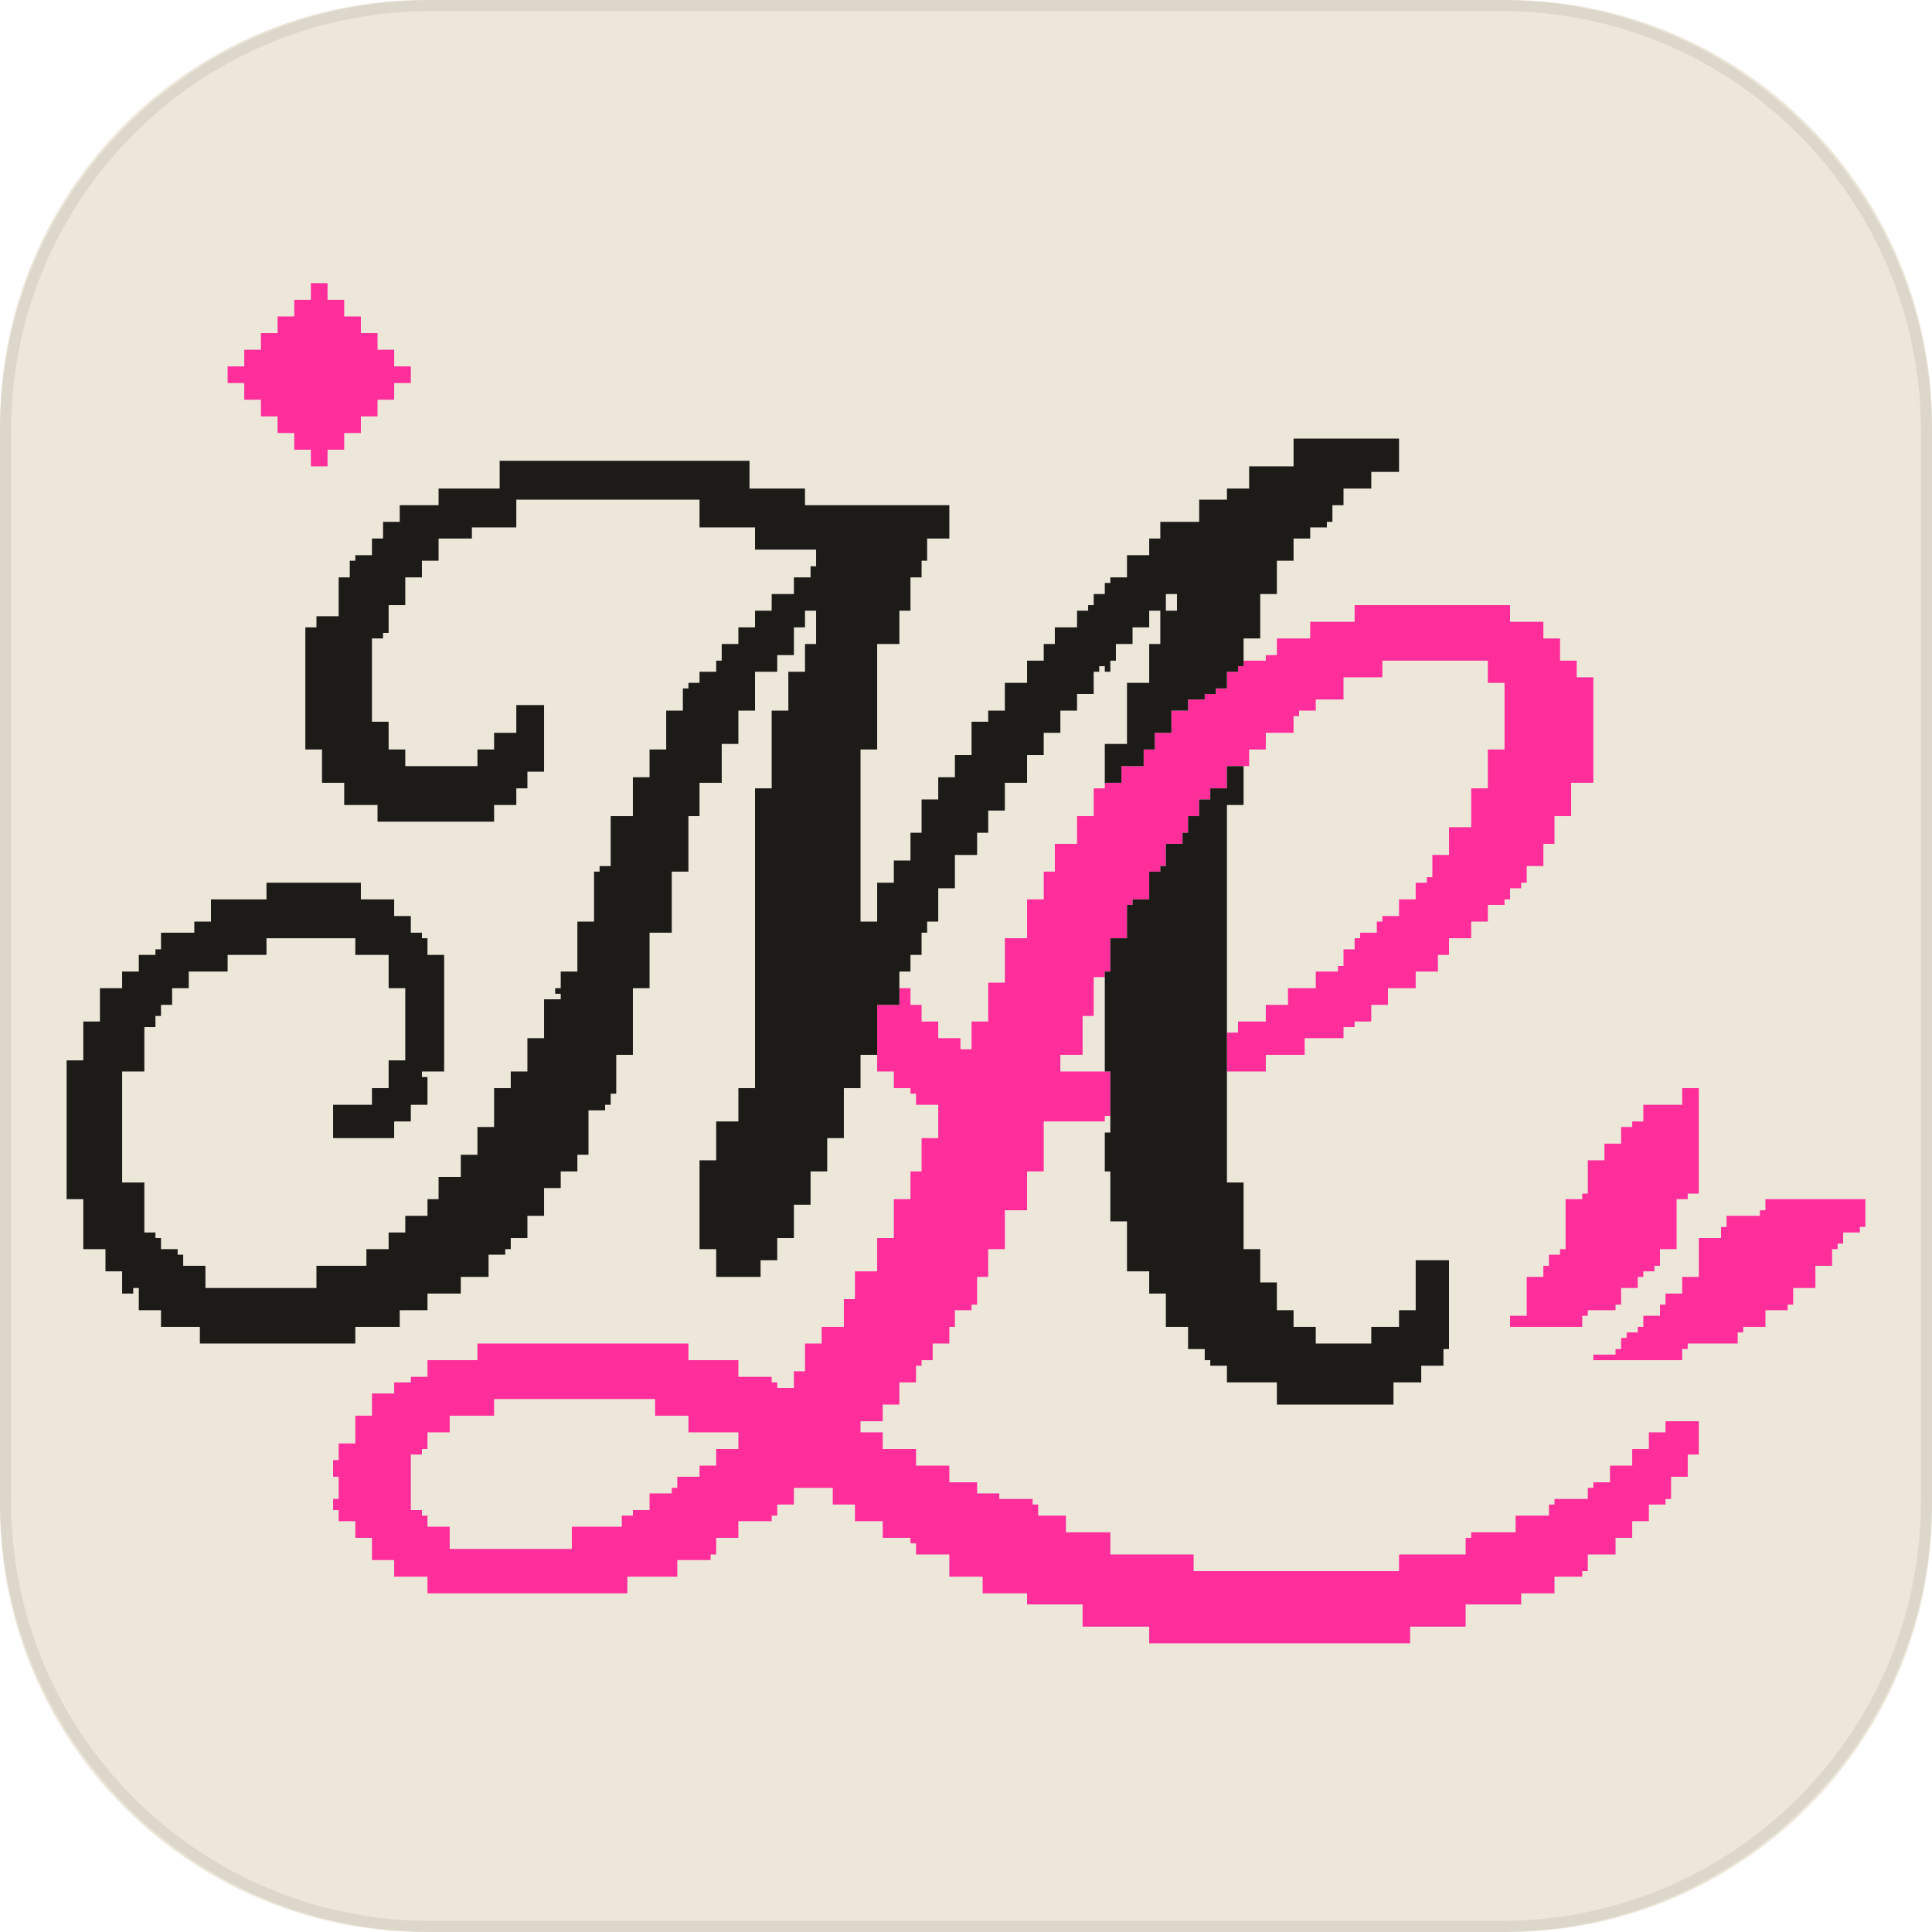
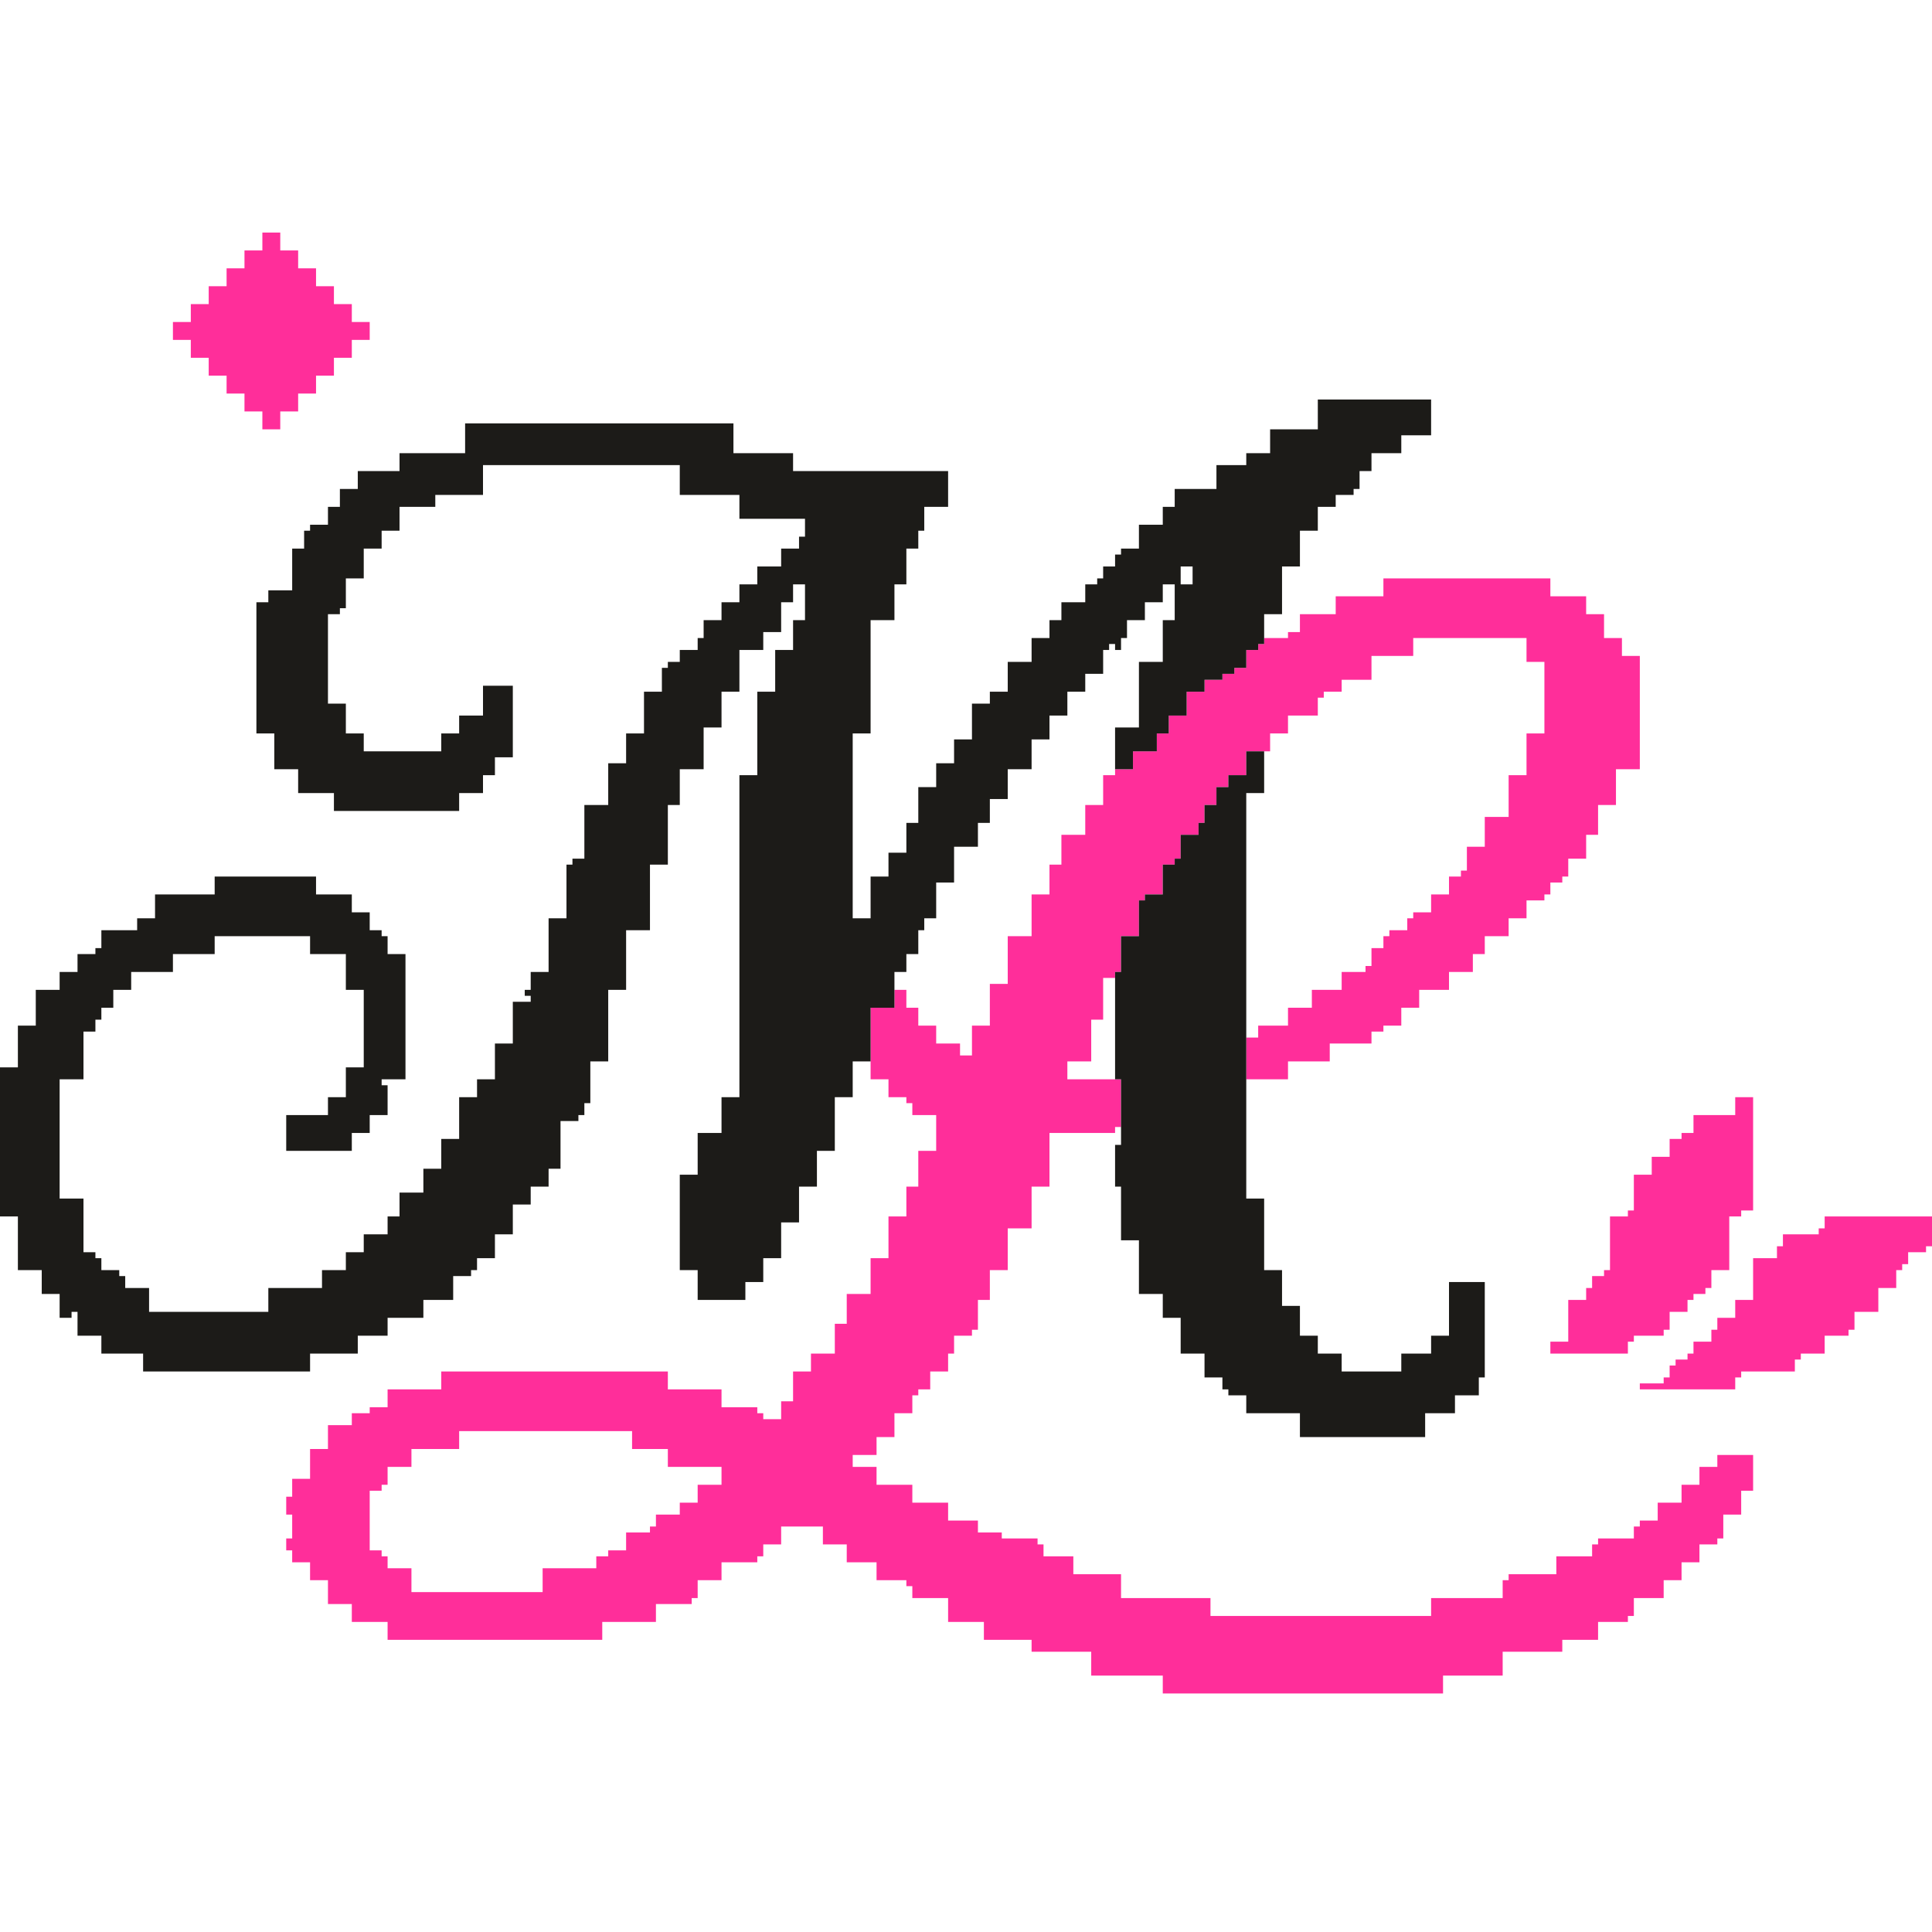
- <svg xmlns="http://www.w3.org/2000/svg" viewBox="37 -24 348 348" width="64" height="64">
-   <rect x="37" y="-24" width="348" height="348" rx="76.56" fill="#EDE7DA" />
-   <rect x="38" y="-23" width="346" height="346" rx="76.56" fill="none" stroke="#1C1B18" stroke-width="2" stroke-opacity="0.08" />
-   <path d="M281 85h28v3h-28zM273 88h42v3h-42zM267 91h51v3h-51zM265 94h53v1h-53zM261 95h25v1h-25zM305 95h16v3h-16zM260 96h26v1h-26zM258 97h28v1h-28zM258 98h21v2h-21zM258 162h21v1h-21zM305 98h19v1h-19zM305 111h19v6h-19zM308 99h16v12h-16zM256 100h23v1h-23zM254 101h25v1h-25zM251 102h23v2h-23zM248 104h23v1h-23zM248 105h22v3h-22zM245 108h20v3h-20zM243 111h19v3h-19zM239 114h19v3h-19zM236 117h22v1h-22zM305 117h15v1h-15zM234 118h21v2h-21zM302 118h18v5h-18zM234 120h19v3h-19zM231 123h20v3h-20zM302 123h15v2h-15zM298 125h19v3h-19zM231 126h19v2h-19zM227 128h20v4h-20zM298 128h17v2h-17zM295 130h20v2h-20zM227 132h19v1h-19zM295 132h17v2h-17zM225 133h19v5h-19zM294 134h18v1h-18zM292 135h19v1h-19zM292 136h17v2h-17zM222 138h19v1h-19zM289 138h19v1h-19zM222 139h18v6h-18zM289 139h16v2h-16zM286 141h19v1h-19zM285 142h17v2h-17zM282 144h20v1h-20zM218 145h19v6h-19zM281 145h17v2h-17zM279 147h19v1h-19zM279 148h17v2h-17zM278 150h18v1h-18zM218 151h18v1h-18zM274 151h18v3h-18zM218 152h16v1h-16zM215 153h19v6h-19zM199 154h2v3h-2zM269 154h18v3h-18zM195 157h8v3h-8zM265 157h19v3h-19zM215 159h17v1h-17zM195 160h11v3h-11zM212 160h20v5h-20zM260 160h21v1h-21zM260 161h19v1h-19zM195 163h15v2h-15zM258 163h14v3h-14zM195 165h37v1h-37zM195 166h33v3h-33zM258 166h7v3h-7zM198 169h39v3h-39zM201 172h36v1h-36zM201 253h36v1h-36zM202 173h35v2h-35zM202 254h35v2h-35zM206 175h31v2h-31zM206 177h30v1h-30zM206 178h19v3h-19zM203 181h22v6h-22zM201 187h21v5h-21zM198 192h24v2h-24zM198 194h20v5h-20zM195 199h23v2h-23zM195 201h20v4h-20zM191 205h24v1h-24zM191 206h22v4h-22zM189 210h24v1h-24zM189 211h23v1h-23zM189 212h20v3h-20zM185 215h23v3h-23zM123 218h38v3h-38zM182 218h23v3h-23zM114 221h56v3h-56zM182 221h21v1h-21zM182 222h20v1h-20zM180 223h22v2h-22zM111 224h65v1h-65zM108 225h69v1h-69zM180 225h19v1h-19zM108 226h91v1h-91zM104 227h95v1h-95zM104 228h22v3h-22zM155 228h44v1h-44zM155 229h41v2h-41zM101 231h17v3h-17zM101 251h17v2h-17zM161 231h35v1h-35zM161 232h31v2h-31zM337 232h6v2h-6zM101 234h13v2h-13zM101 250h13v1h-13zM170 234h26v3h-26zM334 234h9v3h-9zM98 236h16v1h-16zM98 249h16v1h-16zM98 237h15v1h-15zM98 248h15v1h-15zM166 237h36v3h-36zM331 237h12v1h-12zM98 238h13v1h-13zM98 242h13v4h-13zM331 238h10v2h-10zM97 239h14v3h-14zM97 246h14v2h-14zM163 240h45v2h-45zM327 240h14v2h-14zM159 242h49v1h-49zM327 242h11v1h-11zM159 243h54v1h-54zM324 243h14v1h-14zM158 244h22v1h-22zM187 244h26v1h-26zM323 244h15v2h-15zM154 245h26v2h-26zM187 245h30v1h-30zM187 246h36v1h-36zM317 246h20v1h-20zM154 247h23v1h-23zM191 247h33v2h-33zM316 247h18v2h-18zM151 248h26v1h-26zM149 249h27v1h-27zM191 249h38v1h-38zM310 249h24v1h-24zM149 250h21v1h-21zM196 250h33v2h-33zM310 250h21v2h-21zM140 251h30v2h-30zM196 252h41v1h-41zM302 252h29v1h-29zM104 253h14v2h-14zM140 253h26v2h-26zM301 253h27v3h-27zM104 255h62v1h-62zM104 256h61v1h-61zM208 256h44v3h-44zM289 256h34v3h-34zM108 257h51v3h-51zM208 259h114v1h-114zM114 260h36v3h-36zM214 260h103v3h-103zM222 263h89v2h-89zM232 265h69v4h-69zM244 269h47v3h-47z" fill="#FF2E9A" shape-rendering="geometricPrecision" />
-   <path d="M270 55h19v5h-19zM127 59h45v5h-45zM262 60h27v1h-27zM262 61h22v3h-22zM116 64h66v2h-66zM258 64h21v2h-21zM116 66h14v1h-14zM163 66h19v1h-19zM253 66h26v1h-26zM109 67h21v3h-21zM163 67h45v4h-45zM253 67h24v3h-24zM106 70h24v1h-24zM246 70h30v1h-30zM106 71h16v2h-16zM173 71h35v2h-35zM246 71h27v2h-27zM104 73h12v3h-12zM173 73h31v2h-31zM173 142h31v2h-31zM244 73h26v3h-26zM184 75h20v2h-20zM101 76h15v1h-15zM240 76h30v1h-30zM100 77h13v3h-13zM184 77h19v1h-19zM240 77h27v3h-27zM183 78h20v2h-20zM98 80h12v5h-12zM180 80h21v3h-21zM237 80h30v1h-30zM236 81h31v2h-31zM176 83h25v3h-25zM234 83h13v2h-13zM249 83h15v3h-15zM98 85h9v2h-9zM233 85h14v1h-14zM173 86h9v3h-9zM184 86h15v6h-15zM231 86h13v3h-13zM246 86h18v5h-18zM94 87h13v2h-13zM92 89h15v1h-15zM92 106h15v5h-15zM170 89h10v3h-10zM227 89h14v3h-14zM92 90h14v1h-14zM92 91h12v15h-12zM246 91h15v1h-15zM167 92h13v2h-13zM182 92h13v5h-13zM225 92h13v3h-13zM244 92h17v4h-17zM167 94h10v1h-10zM166 95h11v2h-11zM166 201h11v2h-11zM222 95h15v1h-15zM222 96h13v1h-13zM236 96h1v1h-1zM244 96h16v1h-16zM163 97h10v2h-10zM179 97h16v7h-16zM222 97h12v2h-12zM244 97h14v2h-14zM244 133h14v5h-14zM161 99h12v1h-12zM218 99h16v2h-16zM240 99h18v1h-18zM240 139h18v6h-18zM160 100h13v4h-13zM240 100h16v1h-16zM218 101h13v3h-13zM240 101h14v1h-14zM240 102h11v2h-11zM130 103h5v5h-5zM157 104h13v6h-13zM176 104h19v7h-19zM215 104h13v2h-13zM240 104h8v4h-8zM212 106h16v2h-16zM126 108h9v3h-9zM212 108h13v4h-13zM240 108h5v2h-5zM157 110h10v1h-10zM236 110h9v1h-9zM95 111h15v3h-15zM123 111h12v3h-12zM154 111h13v5h-13zM176 111h16v7h-16zM236 111h7v3h-7zM209 112h13v4h-13zM95 114h40v1h-40zM236 114h3v3h-3zM258 114h3v4h-3zM95 115h37v2h-37zM151 116h16v1h-16zM206 116h16v1h-16zM99 117h33v1h-33zM151 117h12v6h-12zM206 117h12v3h-12zM99 118h31v3h-31zM173 118h19v24h-19zM173 166h19v6h-19zM255 118h6v2h-6zM203 120h15v2h-15zM253 120h8v1h-8zM105 121h21v3h-21zM253 121h5v2h-5zM203 122h12v4h-12zM147 123h14v9h-14zM251 123h7v3h-7zM201 126h12v4h-12zM250 126h8v2h-8zM247 128h11v4h-11zM201 130h8v1h-8zM198 131h11v4h-11zM145 132h16v1h-16zM246 132h12v1h-12zM144 133h14v9h-14zM85 135h17v3h-17zM195 135h14v1h-14zM195 136h11v6h-11zM75 138h33v3h-33zM241 138h17v1h-17zM75 141h36v1h-36zM72 142h39v2h-39zM141 142h17v2h-17zM66 144h47v1h-47zM141 144h13v7h-13zM173 144h30v4h-30zM66 145h19v2h-19zM101 145h13v3h-13zM237 145h21v6h-21zM237 169h21v11h-21zM237 187h21v2h-21zM65 147h20v1h-20zM62 148h16v3h-16zM107 148h10v6h-10zM107 167h10v2h-10zM173 148h28v3h-28zM59 151h12v3h-12zM138 151h16v3h-16zM173 151h26v6h-26zM236 151h22v18h-22zM236 180h22v7h-22zM55 154h13v3h-13zM110 154h7v13h-7zM137 154h14v1h-14zM138 155h13v1h-13zM135 156h16v7h-16zM55 157h11v2h-11zM173 157h22v9h-22zM55 159h10v1h-10zM52 160h13v1h-13zM52 198h13v1h-13zM52 161h11v6h-11zM52 192h11v6h-11zM132 163h19v3h-19zM132 166h16v3h-16zM49 167h14v2h-14zM49 189h14v3h-14zM49 169h10v20h-10zM107 169h6v1h-6zM129 169h19v3h-19zM107 170h7v2h-7zM104 172h10v3h-10zM126 172h22v1h-22zM170 172h19v6h-19zM126 173h21v2h-21zM97 175h14v3h-14zM126 175h20v1h-20zM126 176h17v3h-17zM97 178h11v3h-11zM166 178h23v3h-23zM123 179h20v5h-20zM166 181h20v4h-20zM120 184h21v3h-21zM163 185h23v2h-23zM120 187h18v1h-18zM163 187h20v6h-20zM116 188h22v2h-22zM237 189h24v7h-24zM116 190h19v2h-19zM114 192h21v3h-21zM163 193h17v6h-17zM110 195h22v3h-22zM240 196h21v5h-21zM107 198h25v1h-25zM52 199h14v2h-14zM107 199h22v2h-22zM163 199h14v2h-14zM56 201h13v1h-13zM103 201h25v1h-25zM240 201h24v4h-24zM56 202h14v2h-14zM103 202h22v2h-22zM166 203h8v3h-8zM292 203h6v9h-6zM56 204h18v1h-18zM94 204h31v2h-31zM59 205h15v3h-15zM244 205h20v2h-20zM94 206h26v2h-26zM244 207h23v2h-23zM59 208h2v1h-2zM62 208h58v1h-58zM62 209h52v3h-52zM247 209h20v3h-20zM66 212h43v3h-43zM247 212h23v3h-23zM289 212h9v3h-9zM73 215h28v3h-28zM251 215h23v3h-23zM284 215h14v3h-14zM251 218h47v1h-47zM254 219h43v2h-43zM255 221h42v1h-42zM258 222h35v3h-35zM267 225h21v4h-21z" fill="#1C1B18" shape-rendering="geometricPrecision" />
-   <path d="M31 0h3v3h-3zM24 3h10v3h-10zM22 6h12v1h-12zM20 7h14v3h-14zM17 10h17v3h-17zM14 13h20v6h-20zM13 19h19v1h-19zM10 20h20v9h-20zM9 29h18v1h-18zM7 30h20v2h-20zM6 32h20v1h-20zM6 33h18v1h-18zM3 34h20v2h-20zM3 36h17v3h-17zM3 39h16v1h-16zM3 40h11v1h-11zM0 41h13v2h-13z" transform="translate(309 172)" fill="#FF2E9A" shape-rendering="geometricPrecision" />
-   <path d="M31 0h18v2h-18zM30 2h19v1h-19zM24 3h25v2h-25zM23 5h25v1h-25zM23 6h22v1h-22zM19 7h26v1h-26zM19 8h25v1h-25zM19 9h24v3h-24zM19 12h21v2h-21zM16 14h24v2h-24zM16 16h20v1h-20zM13 17h23v2h-23zM12 19h23v1h-23zM12 20h19v1h-19zM9 21h22v2h-22zM8 23h19v1h-19zM6 24h20v1h-20zM5 25h21v1h-21zM5 26h12v1h-12zM4 27h12v1h-12zM0 28h16v1h-16z" transform="translate(324 192)" fill="#FF2E9A" shape-rendering="geometricPrecision" />
-   <path d="M93 27h3v3h-3zM90 30h9v3h-9zM87 33h15v3h-15zM84 36h21v3h-21zM81 39h27v3h-27zM78 42h33v3h-33zM81 45h27v3h-27zM84 48h21v3h-21zM87 51h15v3h-15zM90 54h9v3h-9zM93 57h3v3h-3z" fill="#FF2E9A" shape-rendering="geometricPrecision" />
+ <svg xmlns="http://www.w3.org/2000/svg" viewBox="49 -12 324 324" width="64" height="64" fill="none">
+   <style>
+     .brand-l { fill: #FF2E9A; }
+     .brand-m { fill: #1C1B18; }
+     @media (prefers-color-scheme: dark) {
+       .brand-m { fill: #F3EDE4; }
+     }
+   </style>
+   <path class="brand-l" d="M281 85h28v3h-28zM273 88h42v3h-42zM267 91h51v3h-51zM265 94h53v1h-53zM261 95h25v1h-25zM305 95h16v3h-16zM260 96h26v1h-26zM258 97h28v1h-28zM258 98h21v2h-21zM258 162h21v1h-21zM305 98h19v1h-19zM305 111h19v6h-19zM308 99h16v12h-16zM256 100h23v1h-23zM254 101h25v1h-25zM251 102h23v2h-23zM248 104h23v1h-23zM248 105h22v3h-22zM245 108h20v3h-20zM243 111h19v3h-19zM239 114h19v3h-19zM236 117h22v1h-22zM305 117h15v1h-15zM234 118h21v2h-21zM302 118h18v5h-18zM234 120h19v3h-19zM231 123h20v3h-20zM302 123h15v2h-15zM298 125h19v3h-19zM231 126h19v2h-19zM227 128h20v4h-20zM298 128h17v2h-17zM295 130h20v2h-20zM227 132h19v1h-19zM295 132h17v2h-17zM225 133h19v5h-19zM294 134h18v1h-18zM292 135h19v1h-19zM292 136h17v2h-17zM222 138h19v1h-19zM289 138h19v1h-19zM222 139h18v6h-18zM289 139h16v2h-16zM286 141h19v1h-19zM285 142h17v2h-17zM282 144h20v1h-20zM218 145h19v6h-19zM281 145h17v2h-17zM279 147h19v1h-19zM279 148h17v2h-17zM278 150h18v1h-18zM218 151h18v1h-18zM274 151h18v3h-18zM218 152h16v1h-16zM215 153h19v6h-19zM199 154h2v3h-2zM269 154h18v3h-18zM195 157h8v3h-8zM265 157h19v3h-19zM215 159h17v1h-17zM195 160h11v3h-11zM212 160h20v5h-20zM260 160h21v1h-21zM260 161h19v1h-19zM195 163h15v2h-15zM258 163h14v3h-14zM195 165h37v1h-37zM195 166h33v3h-33zM258 166h7v3h-7zM198 169h39v3h-39zM201 172h36v1h-36zM201 253h36v1h-36zM202 173h35v2h-35zM202 254h35v2h-35zM206 175h31v2h-31zM206 177h30v1h-30zM206 178h19v3h-19zM203 181h22v6h-22zM201 187h21v5h-21zM198 192h24v2h-24zM198 194h20v5h-20zM195 199h23v2h-23zM195 201h20v4h-20zM191 205h24v1h-24zM191 206h22v4h-22zM189 210h24v1h-24zM189 211h23v1h-23zM189 212h20v3h-20zM185 215h23v3h-23zM123 218h38v3h-38zM182 218h23v3h-23zM114 221h56v3h-56zM182 221h21v1h-21zM182 222h20v1h-20zM180 223h22v2h-22zM111 224h65v1h-65zM108 225h69v1h-69zM180 225h19v1h-19zM108 226h91v1h-91zM104 227h95v1h-95zM104 228h22v3h-22zM155 228h44v1h-44zM155 229h41v2h-41zM101 231h17v3h-17zM101 251h17v2h-17zM161 231h35v1h-35zM161 232h31v2h-31zM337 232h6v2h-6zM101 234h13v2h-13zM101 250h13v1h-13zM170 234h26v3h-26zM334 234h9v3h-9zM98 236h16v1h-16zM98 249h16v1h-16zM98 237h15v1h-15zM98 248h15v1h-15zM166 237h36v3h-36zM331 237h12v1h-12zM98 238h13v1h-13zM98 242h13v4h-13zM331 238h10v2h-10zM97 239h14v3h-14zM97 246h14v2h-14zM163 240h45v2h-45zM327 240h14v2h-14zM159 242h49v1h-49zM327 242h11v1h-11zM159 243h54v1h-54zM324 243h14v1h-14zM158 244h22v1h-22zM187 244h26v1h-26zM323 244h15v2h-15zM154 245h26v2h-26zM187 245h30v1h-30zM187 246h36v1h-36zM317 246h20v1h-20zM154 247h23v1h-23zM191 247h33v2h-33zM316 247h18v2h-18zM151 248h26v1h-26zM149 249h27v1h-27zM191 249h38v1h-38zM310 249h24v1h-24zM149 250h21v1h-21zM196 250h33v2h-33zM310 250h21v2h-21zM140 251h30v2h-30zM196 252h41v1h-41zM302 252h29v1h-29zM104 253h14v2h-14zM140 253h26v2h-26zM301 253h27v3h-27zM104 255h62v1h-62zM104 256h61v1h-61zM208 256h44v3h-44zM289 256h34v3h-34zM108 257h51v3h-51zM208 259h114v1h-114zM114 260h36v3h-36zM214 260h103v3h-103zM222 263h89v2h-89zM232 265h69v4h-69zM244 269h47v3h-47z" shape-rendering="geometricPrecision" />
+   <path class="brand-m" d="M270 55h19v5h-19zM127 59h45v5h-45zM262 60h27v1h-27zM262 61h22v3h-22zM116 64h66v2h-66zM258 64h21v2h-21zM116 66h14v1h-14zM163 66h19v1h-19zM253 66h26v1h-26zM109 67h21v3h-21zM163 67h45v4h-45zM253 67h24v3h-24zM106 70h24v1h-24zM246 70h30v1h-30zM106 71h16v2h-16zM173 71h35v2h-35zM246 71h27v2h-27zM104 73h12v3h-12zM173 73h31v2h-31zM173 142h31v2h-31zM244 73h26v3h-26zM184 75h20v2h-20zM101 76h15v1h-15zM240 76h30v1h-30zM100 77h13v3h-13zM184 77h19v1h-19zM240 77h27v3h-27zM183 78h20v2h-20zM98 80h12v5h-12zM180 80h21v3h-21zM237 80h30v1h-30zM236 81h31v2h-31zM176 83h25v3h-25zM234 83h13v2h-13zM249 83h15v3h-15zM98 85h9v2h-9zM233 85h14v1h-14zM173 86h9v3h-9zM184 86h15v6h-15zM231 86h13v3h-13zM246 86h18v5h-18zM94 87h13v2h-13zM92 89h15v1h-15zM92 106h15v5h-15zM170 89h10v3h-10zM227 89h14v3h-14zM92 90h14v1h-14zM92 91h12v15h-12zM246 91h15v1h-15zM167 92h13v2h-13zM182 92h13v5h-13zM225 92h13v3h-13zM244 92h17v4h-17zM167 94h10v1h-10zM166 95h11v2h-11zM166 201h11v2h-11zM222 95h15v1h-15zM222 96h13v1h-13zM236 96h1v1h-1zM244 96h16v1h-16zM163 97h10v2h-10zM179 97h16v7h-16zM222 97h12v2h-12zM244 97h14v2h-14zM244 133h14v5h-14zM161 99h12v1h-12zM218 99h16v2h-16zM240 99h18v1h-18zM240 139h18v6h-18zM160 100h13v4h-13zM240 100h16v1h-16zM218 101h13v3h-13zM240 101h14v1h-14zM240 102h11v2h-11zM130 103h5v5h-5zM157 104h13v6h-13zM176 104h19v7h-19zM215 104h13v2h-13zM240 104h8v4h-8zM212 106h16v2h-16zM126 108h9v3h-9zM212 108h13v4h-13zM240 108h5v2h-5zM157 110h10v1h-10zM236 110h9v1h-9zM95 111h15v3h-15zM123 111h12v3h-12zM154 111h13v5h-13zM176 111h16v7h-16zM236 111h7v3h-7zM209 112h13v4h-13zM95 114h40v1h-40zM236 114h3v3h-3zM258 114h3v4h-3zM95 115h37v2h-37zM151 116h16v1h-16zM206 116h16v1h-16zM99 117h33v1h-33zM151 117h12v6h-12zM206 117h12v3h-12zM99 118h31v3h-31zM173 118h19v24h-19zM173 166h19v6h-19zM255 118h6v2h-6zM203 120h15v2h-15zM253 120h8v1h-8zM105 121h21v3h-21zM253 121h5v2h-5zM203 122h12v4h-12zM147 123h14v9h-14zM251 123h7v3h-7zM201 126h12v4h-12zM250 126h8v2h-8zM247 128h11v4h-11zM201 130h8v1h-8zM198 131h11v4h-11zM145 132h16v1h-16zM246 132h12v1h-12zM144 133h14v9h-14zM85 135h17v3h-17zM195 135h14v1h-14zM195 136h11v6h-11zM75 138h33v3h-33zM241 138h17v1h-17zM75 141h36v1h-36zM72 142h39v2h-39zM141 142h17v2h-17zM66 144h47v1h-47zM141 144h13v7h-13zM173 144h30v4h-30zM66 145h19v2h-19zM101 145h13v3h-13zM237 145h21v6h-21zM237 169h21v11h-21zM237 187h21v2h-21zM65 147h20v1h-20zM62 148h16v3h-16zM107 148h10v6h-10zM107 167h10v2h-10zM173 148h28v3h-28zM59 151h12v3h-12zM138 151h16v3h-16zM173 151h26v6h-26zM236 151h22v18h-22zM236 180h22v7h-22zM55 154h13v3h-13zM110 154h7v13h-7zM137 154h14v1h-14zM138 155h13v1h-13zM135 156h16v7h-16zM55 157h11v2h-11zM173 157h22v9h-22zM55 159h10v1h-10zM52 160h13v1h-13zM52 198h13v1h-13zM52 161h11v6h-11zM52 192h11v6h-11zM132 163h19v3h-19zM132 166h16v3h-16zM49 167h14v2h-14zM49 189h14v3h-14zM49 169h10v20h-10zM107 169h6v1h-6zM129 169h19v3h-19zM107 170h7v2h-7zM104 172h10v3h-10zM126 172h22v1h-22zM170 172h19v6h-19zM126 173h21v2h-21zM97 175h14v3h-14zM126 175h20v1h-20zM126 176h17v3h-17zM97 178h11v3h-11zM166 178h23v3h-23zM123 179h20v5h-20zM166 181h20v4h-20zM120 184h21v3h-21zM163 185h23v2h-23zM120 187h18v1h-18zM163 187h20v6h-20zM116 188h22v2h-22zM237 189h24v7h-24zM116 190h19v2h-19zM114 192h21v3h-21zM163 193h17v6h-17zM110 195h22v3h-22zM240 196h21v5h-21zM107 198h25v1h-25zM52 199h14v2h-14zM107 199h22v2h-22zM163 199h14v2h-14zM56 201h13v1h-13zM103 201h25v1h-25zM240 201h24v4h-24zM56 202h14v2h-14zM103 202h22v2h-22zM166 203h8v3h-8zM292 203h6v9h-6zM56 204h18v1h-18zM94 204h31v2h-31zM59 205h15v3h-15zM244 205h20v2h-20zM94 206h26v2h-26zM244 207h23v2h-23zM59 208h2v1h-2zM62 208h58v1h-58zM62 209h52v3h-52zM247 209h20v3h-20zM66 212h43v3h-43zM247 212h23v3h-23zM289 212h9v3h-9zM73 215h28v3h-28zM251 215h23v3h-23zM284 215h14v3h-14zM251 218h47v1h-47zM254 219h43v2h-43zM255 221h42v1h-42zM258 222h35v3h-35zM267 225h21v4h-21z" shape-rendering="geometricPrecision" />
+   <path class="brand-l" d="M31 0h3v3h-3zM24 3h10v3h-10zM22 6h12v1h-12zM20 7h14v3h-14zM17 10h17v3h-17zM14 13h20v6h-20zM13 19h19v1h-19zM10 20h20v9h-20zM9 29h18v1h-18zM7 30h20v2h-20zM6 32h20v1h-20zM6 33h18v1h-18zM3 34h20v2h-20zM3 36h17v3h-17zM3 39h16v1h-16zM3 40h11v1h-11zM0 41h13v2h-13z" transform="translate(309 172)" shape-rendering="geometricPrecision" />
+   <path class="brand-l" d="M31 0h18v2h-18zM30 2h19v1h-19zM24 3h25v2h-25zM23 5h25v1h-25zM23 6h22v1h-22zM19 7h26v1h-26zM19 8h25v1h-25zM19 9h24v3h-24zM19 12h21v2h-21zM16 14h24v2h-24zM16 16h20v1h-20zM13 17h23v2h-23zM12 19h23v1h-23zM12 20h19v1h-19zM9 21h22v2h-22zM8 23h19v1h-19zM6 24h20v1h-20zM5 25h21v1h-21zM5 26h12v1h-12zM4 27h12v1h-12zM0 28h16v1h-16z" transform="translate(324 192)" shape-rendering="geometricPrecision" />
+   <path class="brand-l" d="M93 27h3v3h-3zM90 30h9v3h-9zM87 33h15v3h-15zM84 36h21v3h-21zM81 39h27v3h-27zM78 42h33v3h-33zM81 45h27v3h-27zM84 48h21v3h-21zM87 51h15v3h-15zM90 54h9v3h-9zM93 57h3v3h-3z" shape-rendering="geometricPrecision" />
</svg>
